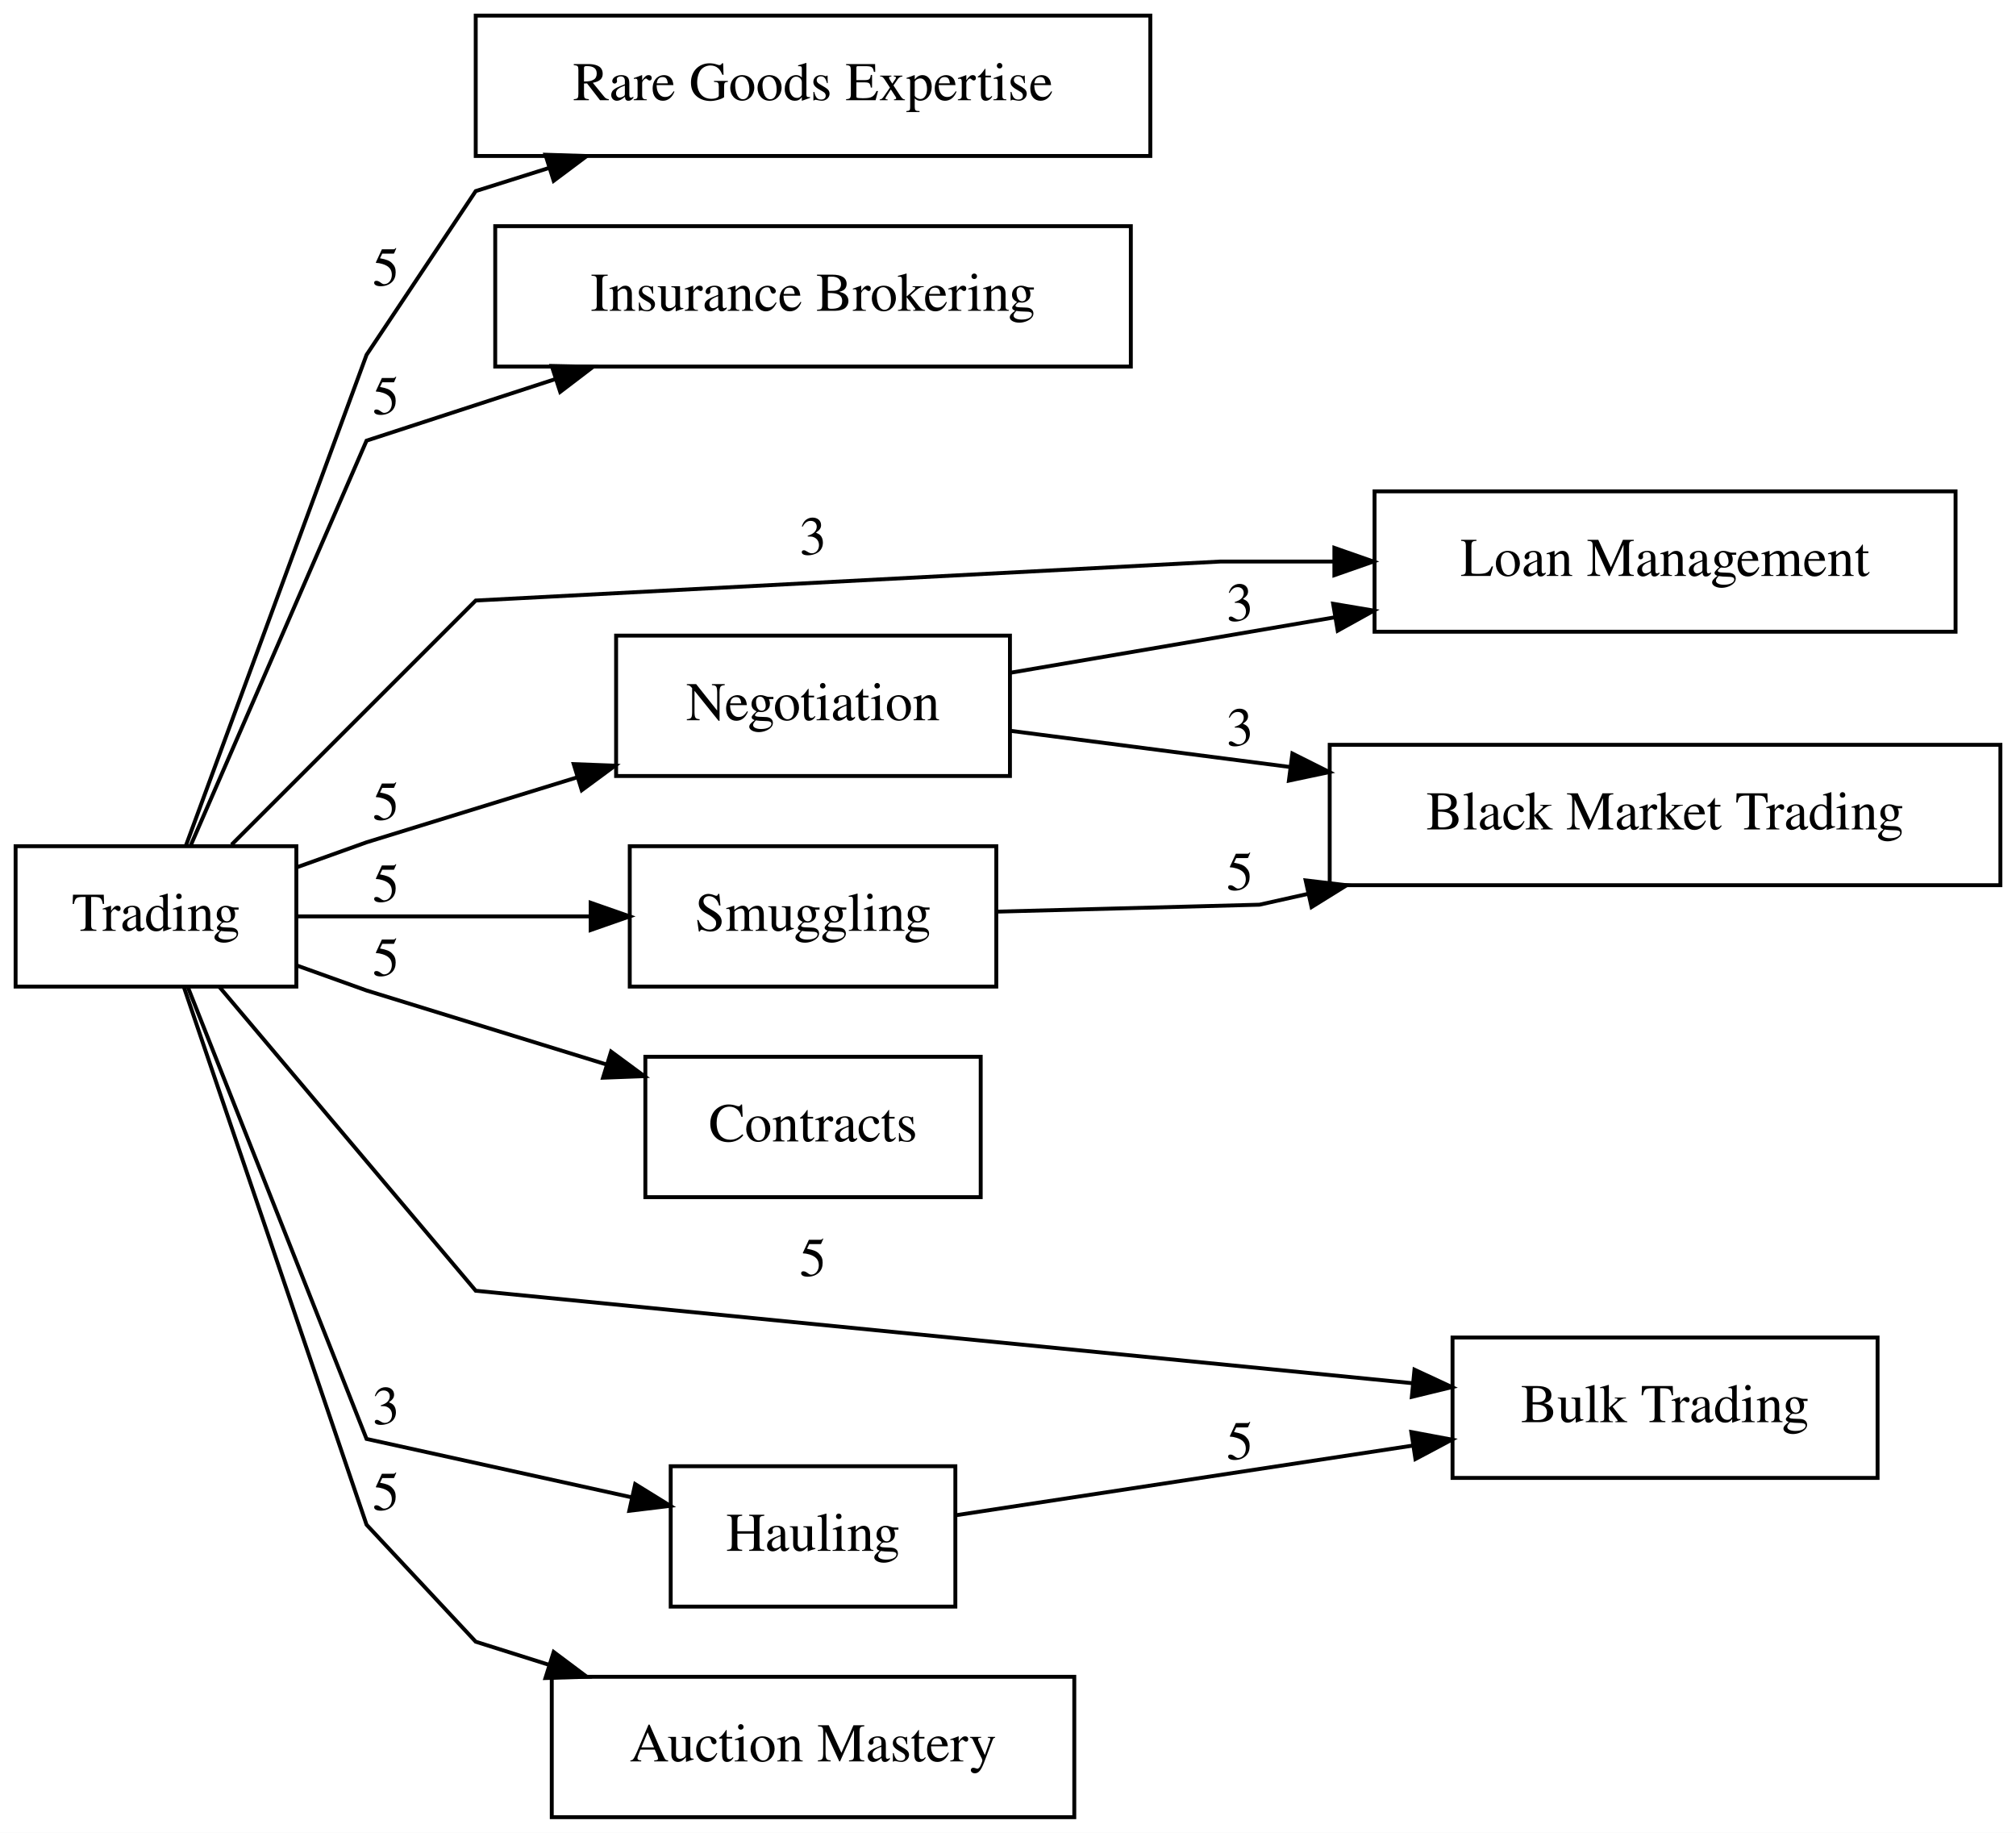
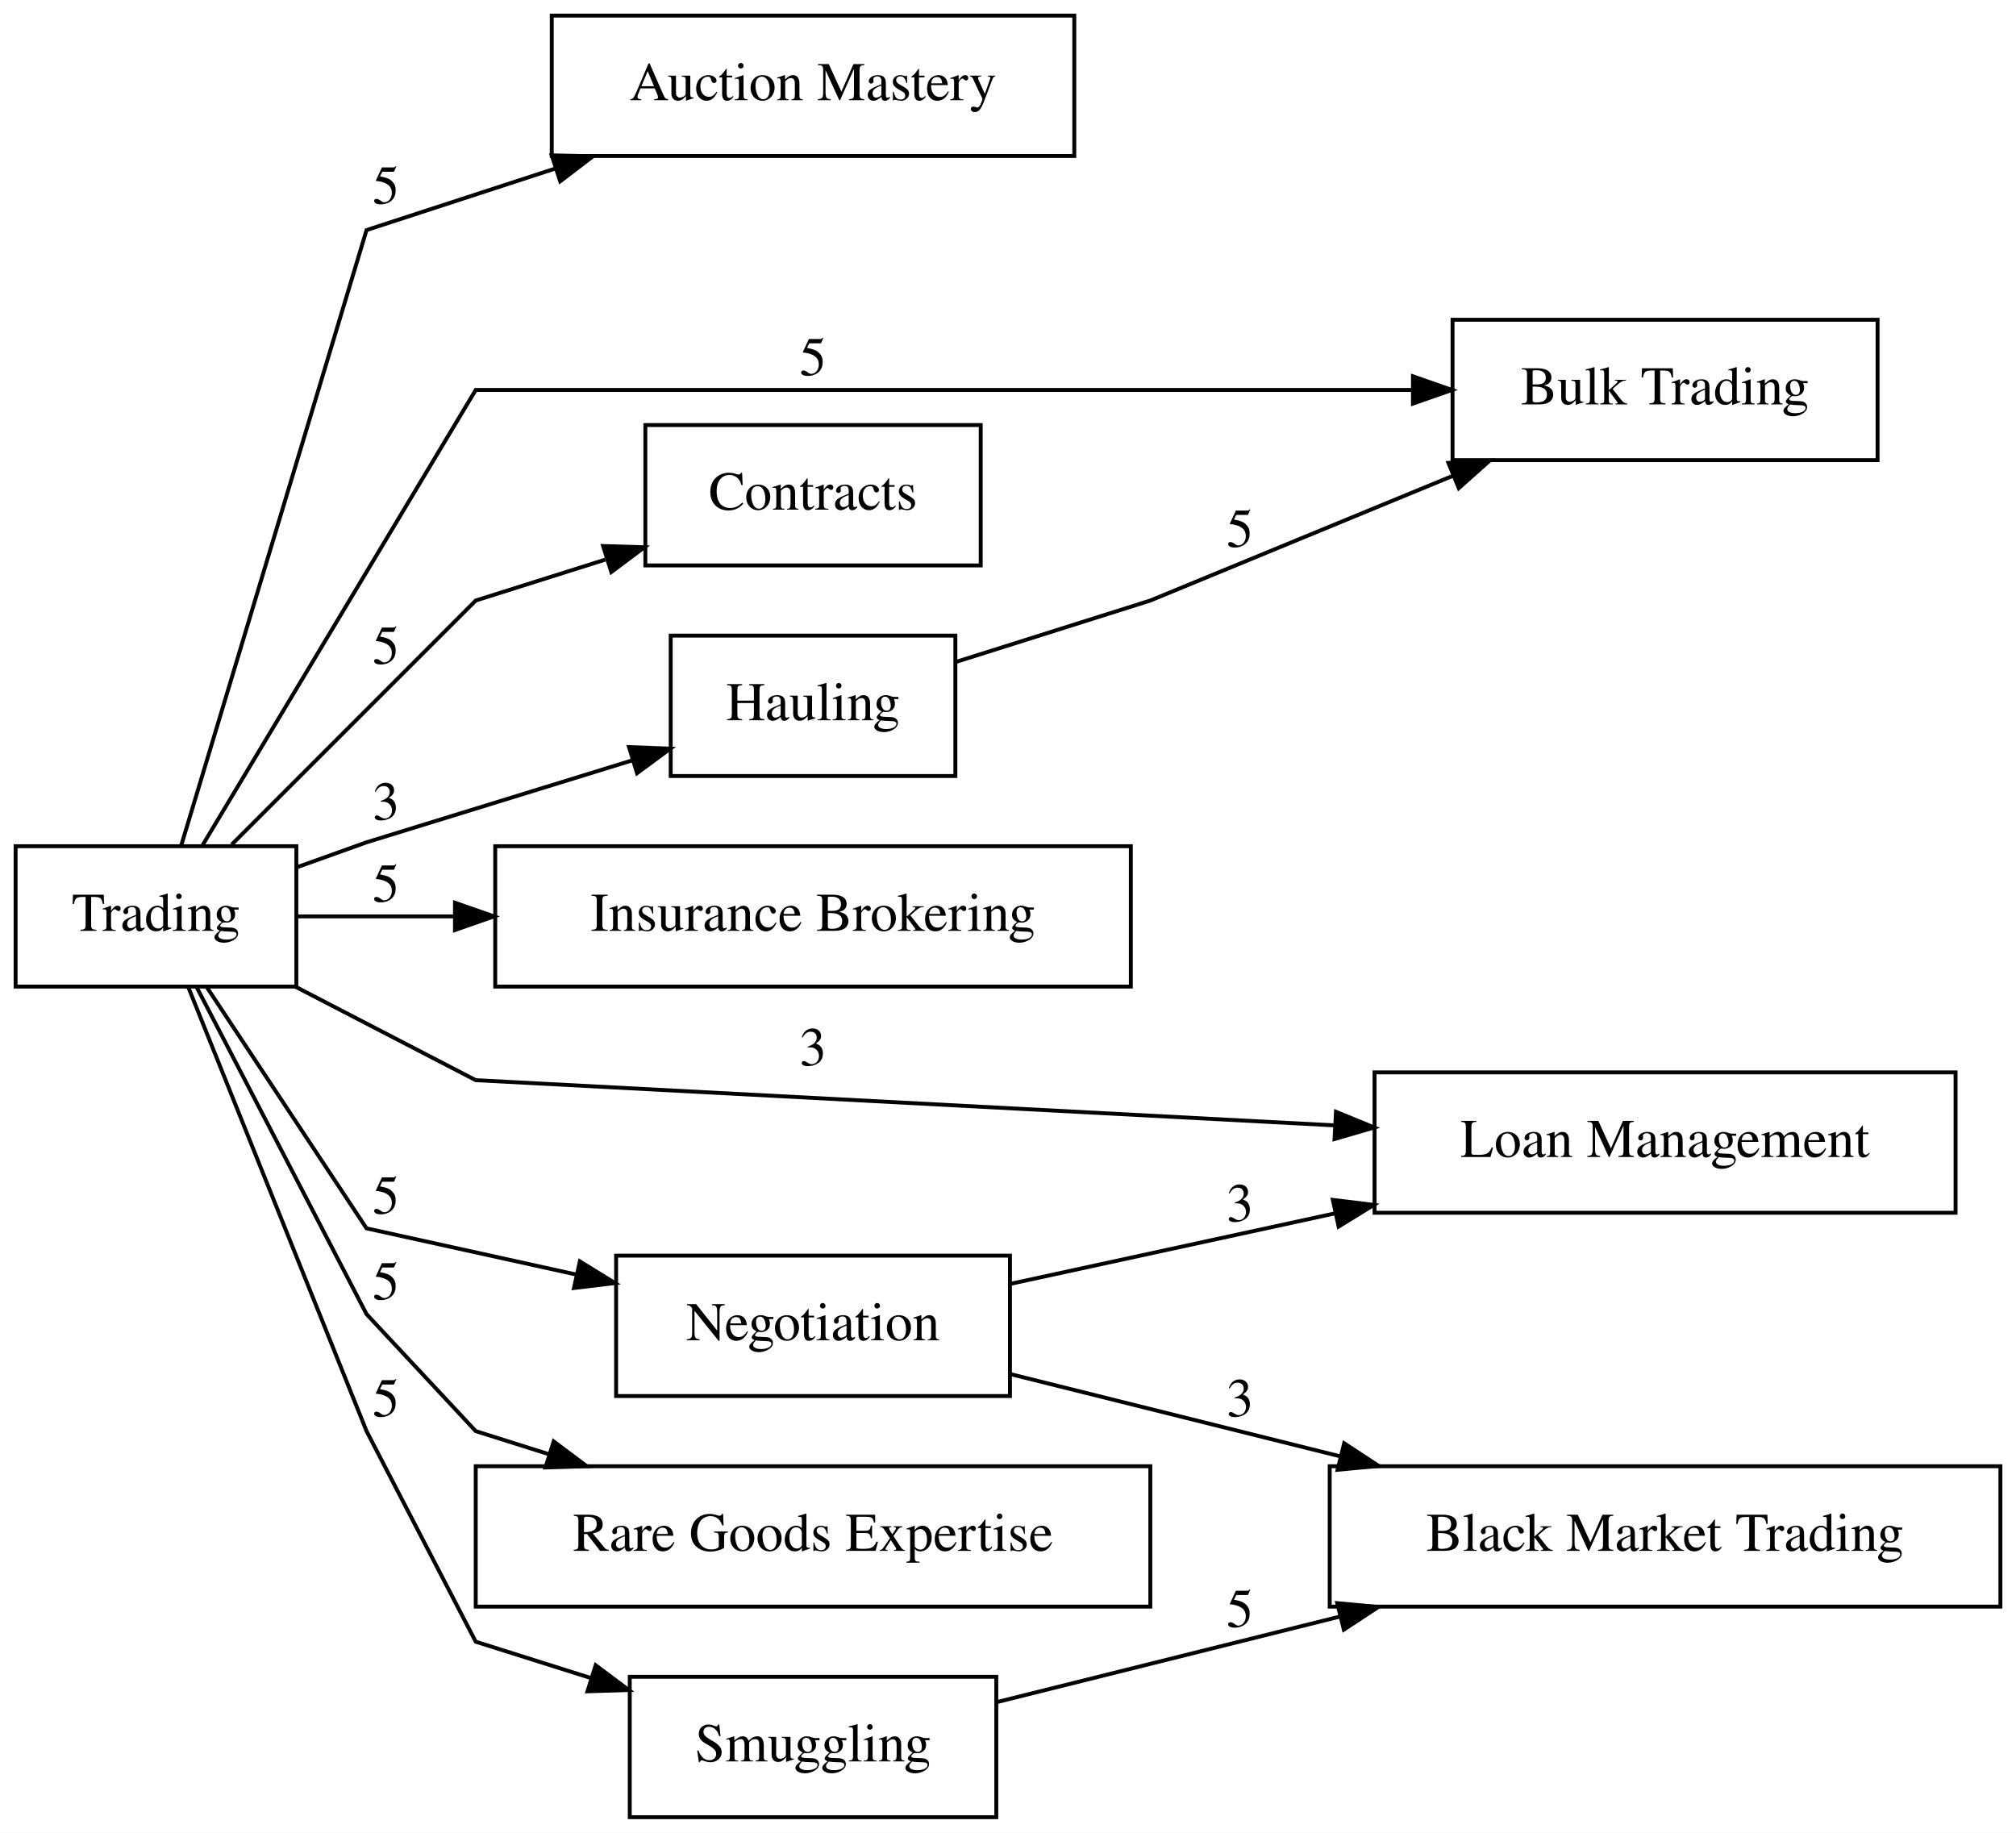
- <svg xmlns="http://www.w3.org/2000/svg" width="517pt" height="470pt" viewBox="0.00 0.00 517.00 470.00">
+ <svg xmlns="http://www.w3.org/2000/svg" xmlns:xlink="http://www.w3.org/1999/xlink" width="517pt" height="470pt" viewBox="0.00 0.00 517.00 470.00">
  <g id="graph0" class="graph" transform="scale(1 1) rotate(0) translate(4 466)">
    <polygon fill="white" stroke="transparent" points="-4,4 -4,-466 513,-466 513,4 -4,4" />
    <g id="node1" class="node">
-       <polygon fill="none" stroke="black" points="72,-249 0,-249 0,-213 72,-213 72,-249" />
-       <text text-anchor="middle" x="36" y="-227.3" font-family="Times,serif" font-size="14.00">Trading</text>
+       <g id="a_node1">
+         <a xlink:href="auction_mastery.html" xlink:title="Auction Mastery">
+           <polygon fill="none" stroke="black" points="271.5,-462 137.5,-462 137.5,-426 271.5,-426 271.5,-462" />
+           <text text-anchor="middle" x="204.5" y="-440.3" font-family="Times,serif" font-size="14.00">Auction Mastery</text>
+         </a>
+       </g>
+     </g>
+     <g id="node2" class="node">
+       <g id="a_node2">
+         <a xlink:href="black_market_trading.html" xlink:title="Black Market Trading">
+           <polygon fill="none" stroke="black" points="509,-90 337,-90 337,-54 509,-54 509,-90" />
+           <text text-anchor="middle" x="423" y="-68.3" font-family="Times,serif" font-size="14.00">Black Market Trading</text>
+         </a>
+       </g>
    </g>
    <g id="node3" class="node">
-       <polygon fill="none" stroke="black" points="291,-462 118,-462 118,-426 291,-426 291,-462" />
-       <text text-anchor="middle" x="204.5" y="-440.3" font-family="Times,serif" font-size="14.00">Rare Goods Expertise</text>
+       <g id="a_node3">
+         <a xlink:href="bulk_trading.html" xlink:title="Bulk Trading">
+           <polygon fill="none" stroke="black" points="477.5,-384 368.5,-384 368.5,-348 477.5,-348 477.5,-384" />
+           <text text-anchor="middle" x="423" y="-362.3" font-family="Times,serif" font-size="14.00">Bulk Trading</text>
+         </a>
+       </g>
+     </g>
+     <g id="node4" class="node">
+       <g id="a_node4">
+         <a xlink:href="contracts.html" xlink:title="Contracts">
+           <polygon fill="none" stroke="black" points="247.5,-357 161.5,-357 161.5,-321 247.5,-321 247.5,-357" />
+           <text text-anchor="middle" x="204.5" y="-335.3" font-family="Times,serif" font-size="14.00">Contracts</text>
+         </a>
+       </g>
+     </g>
+     <g id="node5" class="node">
+       <g id="a_node5">
+         <a xlink:href="hauling.html" xlink:title="Hauling">
+           <polygon fill="none" stroke="black" points="241,-303 168,-303 168,-267 241,-267 241,-303" />
+           <text text-anchor="middle" x="204.5" y="-281.3" font-family="Times,serif" font-size="14.00">Hauling</text>
+         </a>
+       </g>
+     </g>
+     <g id="edge4" class="edge">
+       <path fill="none" stroke="black" d="M241.26,-296.29C264.69,-303.69 291,-312 291,-312 291,-312 332.25,-329.01 368.46,-343.93" />
+       <polygon fill="black" stroke="black" points="367.44,-347.29 378.01,-347.87 370.1,-340.82 367.44,-347.29" />
+       <text text-anchor="middle" x="314" y="-325.8" font-family="Times,serif" font-size="14.00">5</text>
+     </g>
+     <g id="node6" class="node">
+       <g id="a_node6">
+         <a xlink:href="insurance_brokering.html" xlink:title="Insurance Brokering">
+           <polygon fill="none" stroke="black" points="286,-249 123,-249 123,-213 286,-213 286,-249" />
+           <text text-anchor="middle" x="204.5" y="-227.3" font-family="Times,serif" font-size="14.00">Insurance Brokering</text>
+         </a>
+       </g>
+     </g>
+     <g id="node7" class="node">
+       <g id="a_node7">
+         <a xlink:href="loan_management.html" xlink:title="Loan Management">
+           <polygon fill="none" stroke="black" points="497.5,-191 348.5,-191 348.5,-155 497.5,-155 497.5,-191" />
+           <text text-anchor="middle" x="423" y="-169.3" font-family="Times,serif" font-size="14.00">Loan Management</text>
+         </a>
+       </g>
+     </g>
+     <g id="node8" class="node">
+       <g id="a_node8">
+         <a xlink:href="negotiation.html" xlink:title="Negotiation">
+           <polygon fill="none" stroke="black" points="255,-144 154,-144 154,-108 255,-108 255,-144" />
+           <text text-anchor="middle" x="204.5" y="-122.3" font-family="Times,serif" font-size="14.00">Negotiation</text>
+         </a>
+       </g>
+     </g>
+     <g id="edge2" class="edge">
+       <path fill="none" stroke="black" d="M255.17,-113.61C280.18,-107.37 311.17,-99.64 339.63,-92.55" />
+       <polygon fill="black" stroke="black" points="340.71,-95.88 349.57,-90.07 339.02,-89.09 340.71,-95.88" />
+       <text text-anchor="middle" x="314" y="-102.8" font-family="Times,serif" font-size="14.00">3</text>
+     </g>
+     <g id="edge9" class="edge">
+       <path fill="none" stroke="black" d="M255.17,-136.78C279.85,-142.14 310.34,-148.76 338.48,-154.87" />
+       <polygon fill="black" stroke="black" points="337.81,-158.3 348.32,-157.01 339.29,-151.46 337.81,-158.3" />
+       <text text-anchor="middle" x="314" y="-152.8" font-family="Times,serif" font-size="14.00">3</text>
+     </g>
+     <g id="node9" class="node">
+       <g id="a_node9">
+         <a xlink:href="rare_goods_expertise.html" xlink:title="Rare Goods Expertise">
+           <polygon fill="none" stroke="black" points="291,-90 118,-90 118,-54 291,-54 291,-90" />
+           <text text-anchor="middle" x="204.5" y="-68.3" font-family="Times,serif" font-size="14.00">Rare Goods Expertise</text>
+         </a>
+       </g>
+     </g>
+     <g id="node10" class="node">
+       <g id="a_node10">
+         <a xlink:href="smuggling.html" xlink:title="Smuggling">
+           <polygon fill="none" stroke="black" points="251.5,-36 157.5,-36 157.5,0 251.5,0 251.5,-36" />
+           <text text-anchor="middle" x="204.5" y="-14.3" font-family="Times,serif" font-size="14.00">Smuggling</text>
+         </a>
+       </g>
+     </g>
+     <g id="edge3" class="edge">
+       <path fill="none" stroke="black" d="M251.68,-29.52C277.23,-35.89 309.75,-44 339.51,-51.42" />
+       <polygon fill="black" stroke="black" points="338.93,-54.89 349.48,-53.91 340.63,-48.1 338.93,-54.89" />
+       <text text-anchor="middle" x="314" y="-48.8" font-family="Times,serif" font-size="14.00">5</text>
+     </g>
+     <g id="node11" class="node">
+       <g id="a_node11">
+         <a xlink:href="trading.html" xlink:title="Trading">
+           <polygon fill="none" stroke="black" points="72,-249 0,-249 0,-213 72,-213 72,-249" />
+           <text text-anchor="middle" x="36" y="-227.3" font-family="Times,serif" font-size="14.00">Trading</text>
+         </a>
+       </g>
+     </g>
+     <g id="edge1" class="edge">
+       <path fill="none" stroke="black" d="M42.47,-249.17C56.01,-294.14 90,-407 90,-407 90,-407 113.01,-414.5 138.31,-422.75" />
+       <polygon fill="black" stroke="black" points="137.49,-426.16 148.08,-425.93 139.66,-419.51 137.49,-426.16" />
+       <text text-anchor="middle" x="95" y="-413.8" font-family="Times,serif" font-size="14.00">5</text>
    </g>
    <g id="edge5" class="edge">
-       <path fill="none" stroke="black" d="M43.71,-249.24C57.97,-287.99 90,-375 90,-375 90,-375 118,-417 118,-417 118,-417 125.8,-419.46 136.7,-422.9" />
-       <polygon fill="black" stroke="black" points="135.88,-426.32 146.47,-425.99 137.99,-419.64 135.88,-426.32" />
-       <text text-anchor="middle" x="95" y="-392.8" font-family="Times,serif" font-size="14.00">5</text>
+       <path fill="none" stroke="black" d="M47.92,-249.21C70.03,-286.06 118,-366 118,-366 118,-366 269.2,-366 358.33,-366" />
+       <polygon fill="black" stroke="black" points="358.35,-369.5 368.35,-366 358.35,-362.5 358.35,-369.5" />
+       <text text-anchor="middle" x="204.5" y="-369.8" font-family="Times,serif" font-size="14.00">5</text>
    </g>
-     <g id="node4" class="node">
-       <polygon fill="none" stroke="black" points="286,-408 123,-408 123,-372 286,-372 286,-408" />
-       <text text-anchor="middle" x="204.5" y="-386.3" font-family="Times,serif" font-size="14.00">Insurance Brokering</text>
+     <g id="edge6" class="edge">
+       <path fill="none" stroke="black" d="M55.38,-249.38C79.28,-273.28 118,-312 118,-312 118,-312 133.46,-316.88 151.22,-322.49" />
+       <polygon fill="black" stroke="black" points="150.66,-325.98 161.25,-325.66 152.77,-319.31 150.66,-325.98" />
+       <text text-anchor="middle" x="95" y="-295.8" font-family="Times,serif" font-size="14.00">5</text>
+     </g>
+     <g id="edge7" class="edge">
+       <path fill="none" stroke="black" d="M72.06,-243.57C81.91,-247.1 90,-250 90,-250 90,-250 126.64,-261.3 158.29,-271.06" />
+       <polygon fill="black" stroke="black" points="157.31,-274.42 167.9,-274.02 159.37,-267.73 157.31,-274.42" />
+       <text text-anchor="middle" x="95" y="-255.8" font-family="Times,serif" font-size="14.00">3</text>
    </g>
    <g id="edge8" class="edge">
-       <path fill="none" stroke="black" d="M44.82,-249C59.56,-282.94 90,-353 90,-353 90,-353 113.01,-360.5 138.31,-368.75" />
-       <polygon fill="black" stroke="black" points="137.49,-372.16 148.08,-371.93 139.66,-365.51 137.49,-372.16" />
-       <text text-anchor="middle" x="95" y="-359.8" font-family="Times,serif" font-size="14.00">5</text>
+       <path fill="none" stroke="black" d="M72.31,-231C84.22,-231 98.11,-231 112.31,-231" />
+       <polygon fill="black" stroke="black" points="112.68,-234.5 122.68,-231 112.68,-227.5 112.68,-234.5" />
+       <text text-anchor="middle" x="95" y="-234.8" font-family="Times,serif" font-size="14.00">5</text>
    </g>
-     <g id="node5" class="node">
-       <polygon fill="none" stroke="black" points="497.5,-340 348.5,-340 348.5,-304 497.5,-304 497.5,-340" />
-       <text text-anchor="middle" x="423" y="-318.3" font-family="Times,serif" font-size="14.00">Loan Management</text>
+     <g id="edge10" class="edge">
+       <path fill="none" stroke="black" d="M71.82,-212.94C93.78,-201.56 118,-189 118,-189 118,-189 248.21,-182.15 338.2,-177.41" />
+       <polygon fill="black" stroke="black" points="338.61,-180.89 348.41,-176.87 338.24,-173.9 338.61,-180.89" />
+       <text text-anchor="middle" x="204.5" y="-192.8" font-family="Times,serif" font-size="14.00">3</text>
    </g>
    <g id="edge11" class="edge">
-       <path fill="none" stroke="black" d="M55.38,-249.38C79.28,-273.28 118,-312 118,-312 118,-312 309,-322 309,-322 309,-322 321.41,-322 338.01,-322" />
-       <polygon fill="black" stroke="black" points="338.2,-325.5 348.2,-322 338.2,-318.5 338.2,-325.5" />
-       <text text-anchor="middle" x="204.5" y="-323.8" font-family="Times,serif" font-size="14.00">3</text>
+       <path fill="none" stroke="black" d="M49.03,-212.85C64.66,-189.24 90,-151 90,-151 90,-151 116.35,-145.2 143.66,-139.18" />
+       <polygon fill="black" stroke="black" points="144.7,-142.53 153.72,-136.97 143.2,-135.7 144.7,-142.53" />
+       <text text-anchor="middle" x="95" y="-154.8" font-family="Times,serif" font-size="14.00">5</text>
    </g>
-     <g id="node6" class="node">
-       <polygon fill="none" stroke="black" points="251.5,-249 157.5,-249 157.5,-213 251.5,-213 251.5,-249" />
-       <text text-anchor="middle" x="204.5" y="-227.3" font-family="Times,serif" font-size="14.00">Smuggling</text>
-     </g>
-     <g id="edge1" class="edge">
-       <path fill="none" stroke="black" d="M72.31,-231C94.12,-231 122.6,-231 147.44,-231" />
-       <polygon fill="black" stroke="black" points="147.48,-234.5 157.48,-231 147.48,-227.5 147.48,-234.5" />
-       <text text-anchor="middle" x="95" y="-234.8" font-family="Times,serif" font-size="14.00">5</text>
-     </g>
-     <g id="node7" class="node">
-       <polygon fill="none" stroke="black" points="255,-303 154,-303 154,-267 255,-267 255,-303" />
-       <text text-anchor="middle" x="204.5" y="-281.3" font-family="Times,serif" font-size="14.00">Negotiation</text>
-     </g>
-     <g id="edge9" class="edge">
-       <path fill="none" stroke="black" d="M72.06,-243.57C81.91,-247.1 90,-250 90,-250 90,-250 116.58,-258.2 144.02,-266.66" />
-       <polygon fill="black" stroke="black" points="143.13,-270.05 153.72,-269.65 145.19,-263.36 143.13,-270.05" />
-       <text text-anchor="middle" x="95" y="-255.8" font-family="Times,serif" font-size="14.00">5</text>
-     </g>
-     <g id="node8" class="node">
-       <polygon fill="none" stroke="black" points="247.5,-195 161.5,-195 161.5,-159 247.5,-159 247.5,-195" />
-       <text text-anchor="middle" x="204.5" y="-173.3" font-family="Times,serif" font-size="14.00">Contracts</text>
-     </g>
-     <g id="edge4" class="edge">
-       <path fill="none" stroke="black" d="M72.06,-218.43C81.91,-214.9 90,-212 90,-212 90,-212 121.73,-202.22 151.63,-192.99" />
-       <polygon fill="black" stroke="black" points="152.71,-196.32 161.24,-190.03 150.65,-189.63 152.71,-196.32" />
-       <text text-anchor="middle" x="95" y="-215.8" font-family="Times,serif" font-size="14.00">5</text>
-     </g>
-     <g id="node9" class="node">
-       <polygon fill="none" stroke="black" points="477.5,-123 368.5,-123 368.5,-87 477.5,-87 477.5,-123" />
-       <text text-anchor="middle" x="423" y="-101.3" font-family="Times,serif" font-size="14.00">Bulk Trading</text>
-     </g>
-     <g id="edge7" class="edge">
-       <path fill="none" stroke="black" d="M52.24,-212.94C75.7,-185.13 118,-135 118,-135 118,-135 269.2,-120.08 358.33,-111.28" />
-       <polygon fill="black" stroke="black" points="358.74,-114.76 368.35,-110.29 358.06,-107.79 358.74,-114.76" />
-       <text text-anchor="middle" x="204.5" y="-138.8" font-family="Times,serif" font-size="14.00">5</text>
-     </g>
-     <g id="node10" class="node">
-       <polygon fill="none" stroke="black" points="241,-90 168,-90 168,-54 241,-54 241,-90" />
-       <text text-anchor="middle" x="204.5" y="-68.3" font-family="Times,serif" font-size="14.00">Hauling</text>
+     <g id="edge12" class="edge">
+       <path fill="none" stroke="black" d="M46.48,-212.76C61.72,-183.43 90,-129 90,-129 90,-129 118,-99 118,-99 118,-99 125.8,-96.54 136.7,-93.1" />
+       <polygon fill="black" stroke="black" points="137.99,-96.36 146.47,-90.01 135.88,-89.68 137.99,-96.36" />
+       <text text-anchor="middle" x="95" y="-132.8" font-family="Times,serif" font-size="14.00">5</text>
    </g>
    <g id="edge13" class="edge">
-       <path fill="none" stroke="black" d="M44.15,-212.93C58.61,-176.35 90,-97 90,-97 90,-97 126.33,-89 157.88,-82.05" />
-       <polygon fill="black" stroke="black" points="158.89,-85.41 167.9,-79.84 157.38,-78.57 158.89,-85.41" />
-       <text text-anchor="middle" x="95" y="-100.8" font-family="Times,serif" font-size="14.00">3</text>
-     </g>
-     <g id="node11" class="node">
-       <polygon fill="none" stroke="black" points="271.5,-36 137.5,-36 137.5,0 271.5,0 271.5,-36" />
-       <text text-anchor="middle" x="204.5" y="-14.3" font-family="Times,serif" font-size="14.00">Auction Mastery</text>
-     </g>
-     <g id="edge12" class="edge">
-       <path fill="none" stroke="black" d="M43.18,-212.8C57.16,-171.65 90,-75 90,-75 90,-75 118,-45 118,-45 118,-45 125.8,-42.54 136.7,-39.1" />
-       <polygon fill="black" stroke="black" points="137.99,-42.36 146.47,-36.01 135.88,-35.68 137.99,-42.36" />
-       <text text-anchor="middle" x="95" y="-78.8" font-family="Times,serif" font-size="14.00">5</text>
-     </g>
-     <g id="node2" class="node">
-       <polygon fill="none" stroke="black" points="509,-275 337,-275 337,-239 509,-239 509,-275" />
-       <text text-anchor="middle" x="423" y="-253.3" font-family="Times,serif" font-size="14.00">Black Market Trading</text>
-     </g>
-     <g id="edge3" class="edge">
-       <path fill="none" stroke="black" d="M251.66,-232.22C283.09,-233.05 319,-234 319,-234 319,-234 323.81,-235.07 331.36,-236.76" />
-       <polygon fill="black" stroke="black" points="330.83,-240.23 341.35,-238.99 332.35,-233.4 330.83,-240.23" />
-       <text text-anchor="middle" x="314" y="-237.8" font-family="Times,serif" font-size="14.00">5</text>
-     </g>
-     <g id="edge2" class="edge">
-       <path fill="none" stroke="black" d="M255.17,-278.58C276.46,-275.82 302.07,-272.51 326.76,-269.32" />
-       <polygon fill="black" stroke="black" points="327.43,-272.76 336.9,-268.01 326.54,-265.82 327.43,-272.76" />
-       <text text-anchor="middle" x="314" y="-274.8" font-family="Times,serif" font-size="14.00">3</text>
-     </g>
-     <g id="edge10" class="edge">
-       <path fill="none" stroke="black" d="M255.17,-293.49C279.74,-297.69 310.08,-302.87 338.11,-307.66" />
-       <polygon fill="black" stroke="black" points="337.88,-311.17 348.32,-309.41 339.05,-304.27 337.88,-311.17" />
-       <text text-anchor="middle" x="314" y="-306.8" font-family="Times,serif" font-size="14.00">3</text>
-     </g>
-     <g id="edge6" class="edge">
-       <path fill="none" stroke="black" d="M241.25,-77.45C273,-82.29 320.16,-89.48 358.34,-95.3" />
-       <polygon fill="black" stroke="black" points="357.93,-98.77 368.34,-96.82 358.99,-91.85 357.93,-98.77" />
-       <text text-anchor="middle" x="314" y="-91.8" font-family="Times,serif" font-size="14.00">5</text>
+       <path fill="none" stroke="black" d="M44.26,-212.92C58.77,-176.77 90,-99 90,-99 90,-99 118,-45 118,-45 118,-45 131.35,-40.78 147.5,-35.69" />
+       <polygon fill="black" stroke="black" points="148.76,-38.96 157.25,-32.61 146.66,-32.28 148.76,-38.96" />
+       <text text-anchor="middle" x="95" y="-102.8" font-family="Times,serif" font-size="14.00">5</text>
    </g>
  </g>
</svg>
